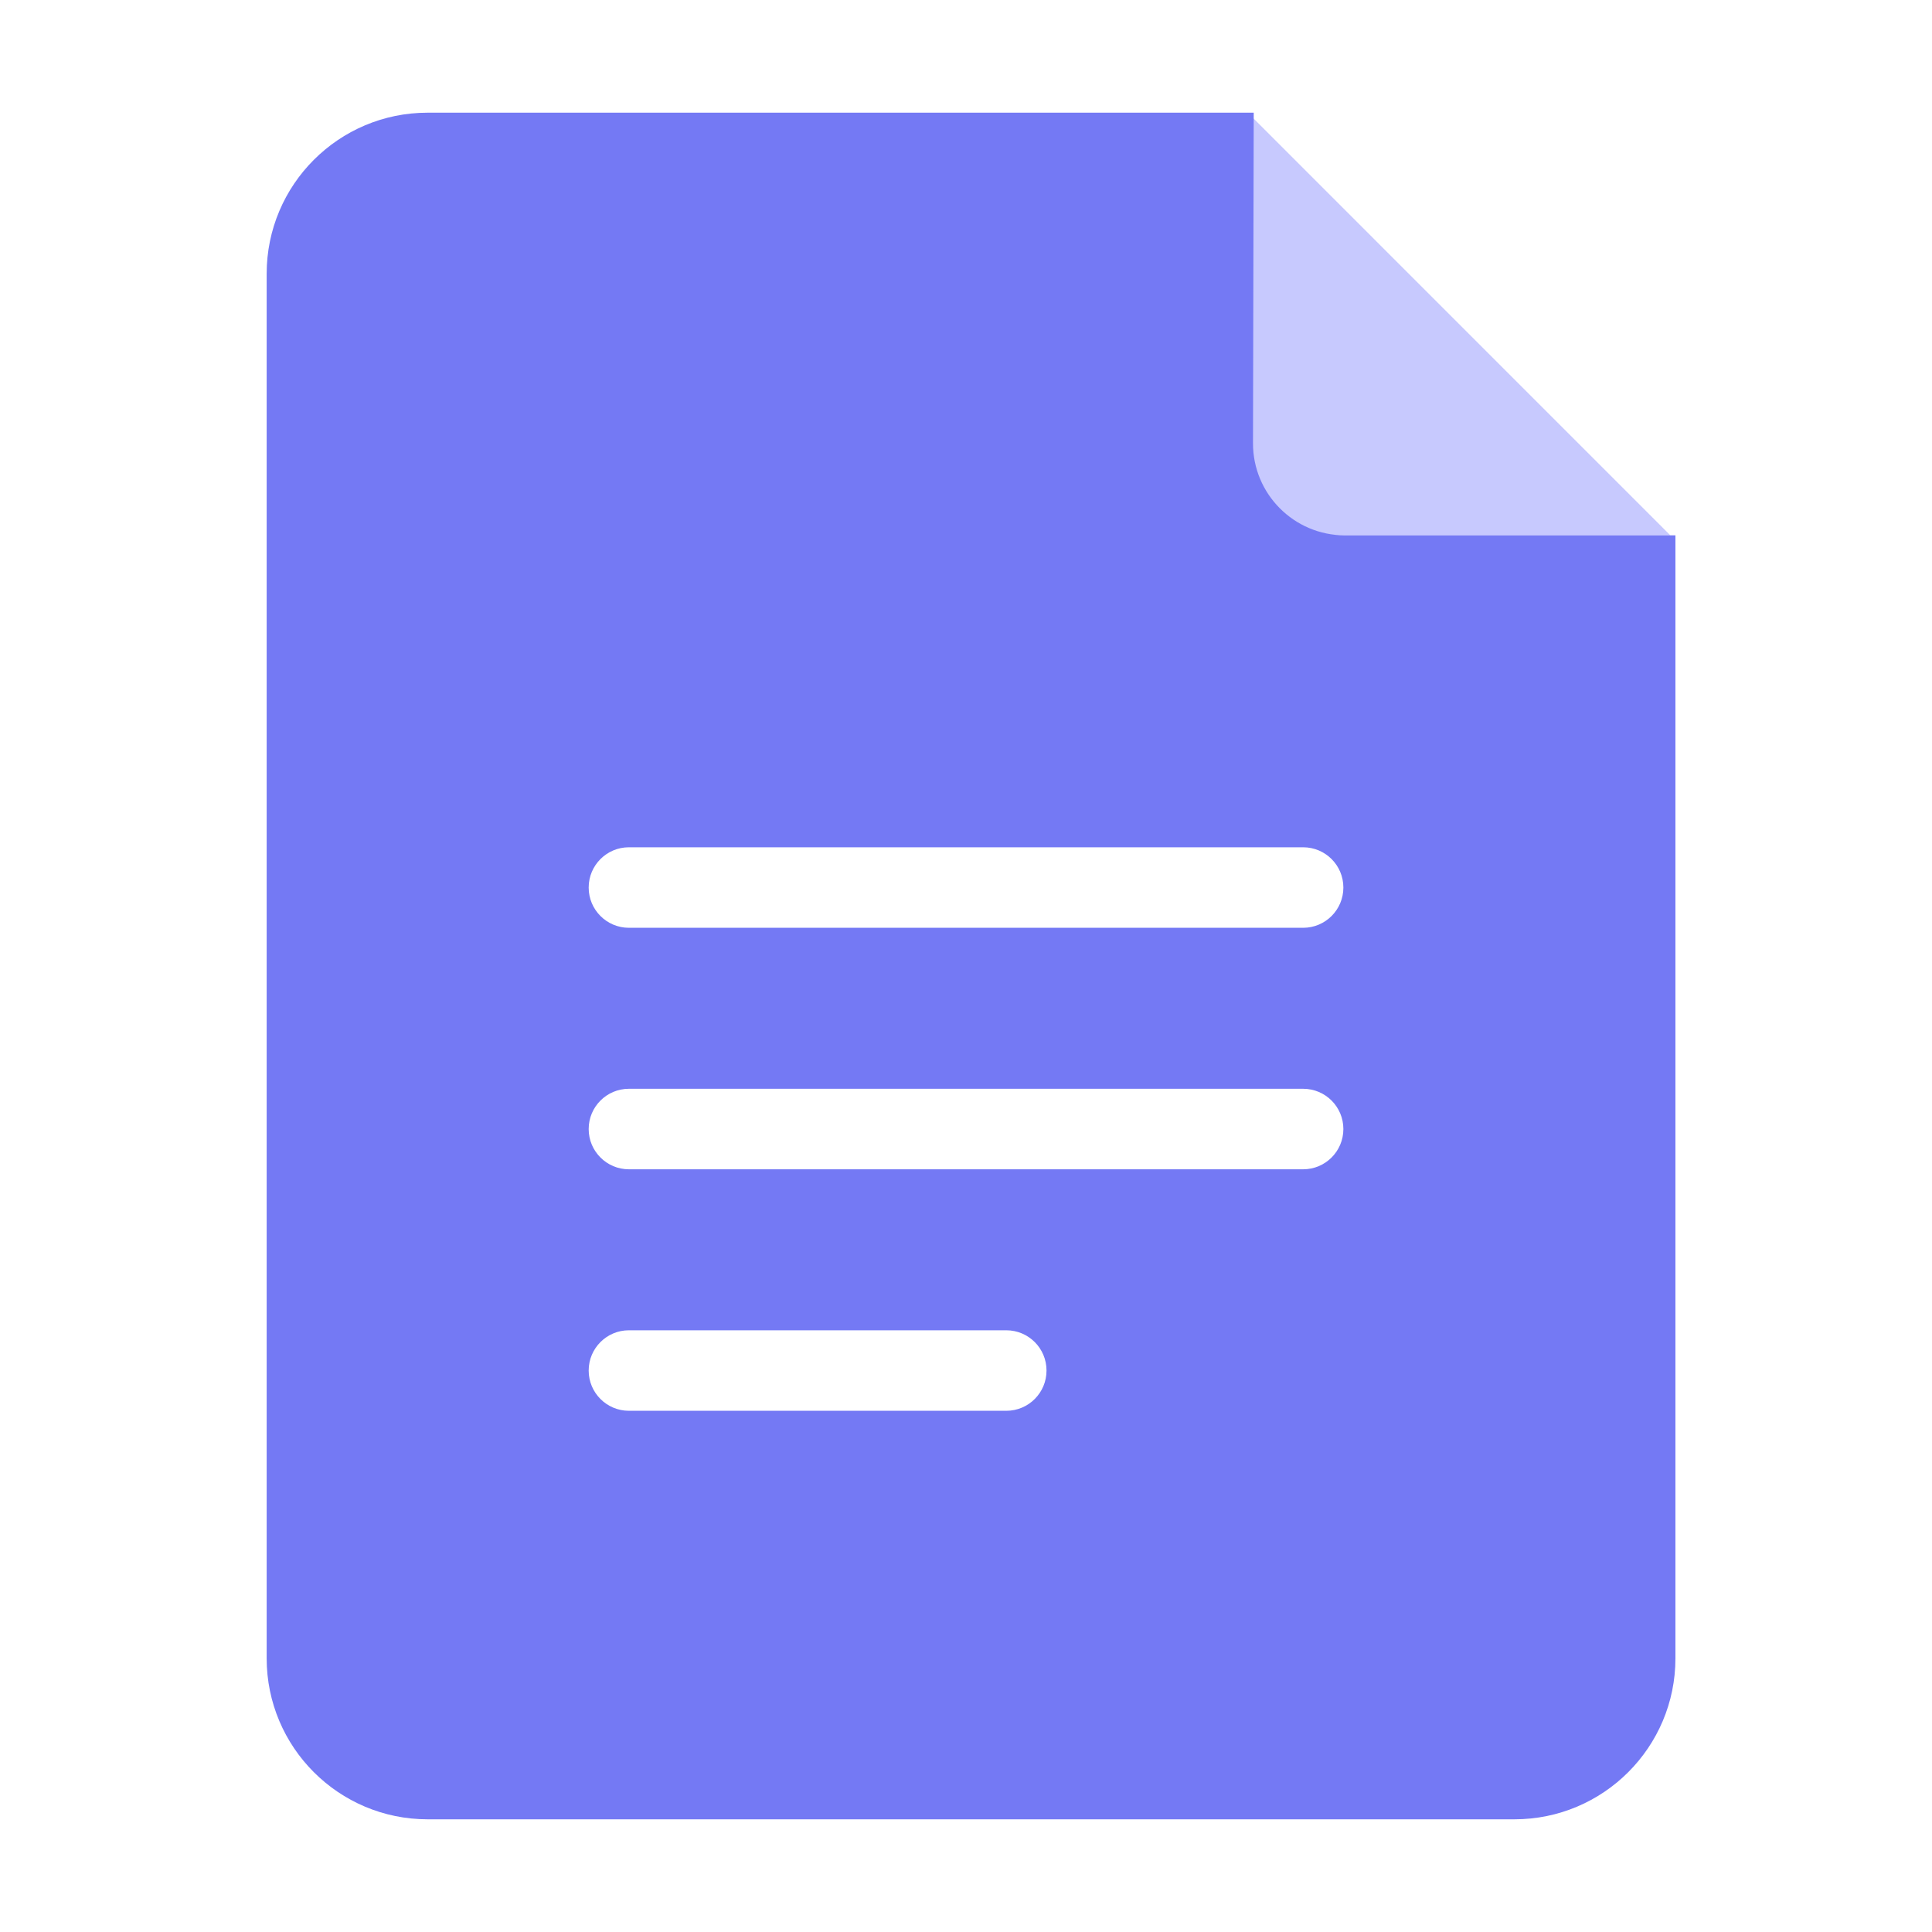
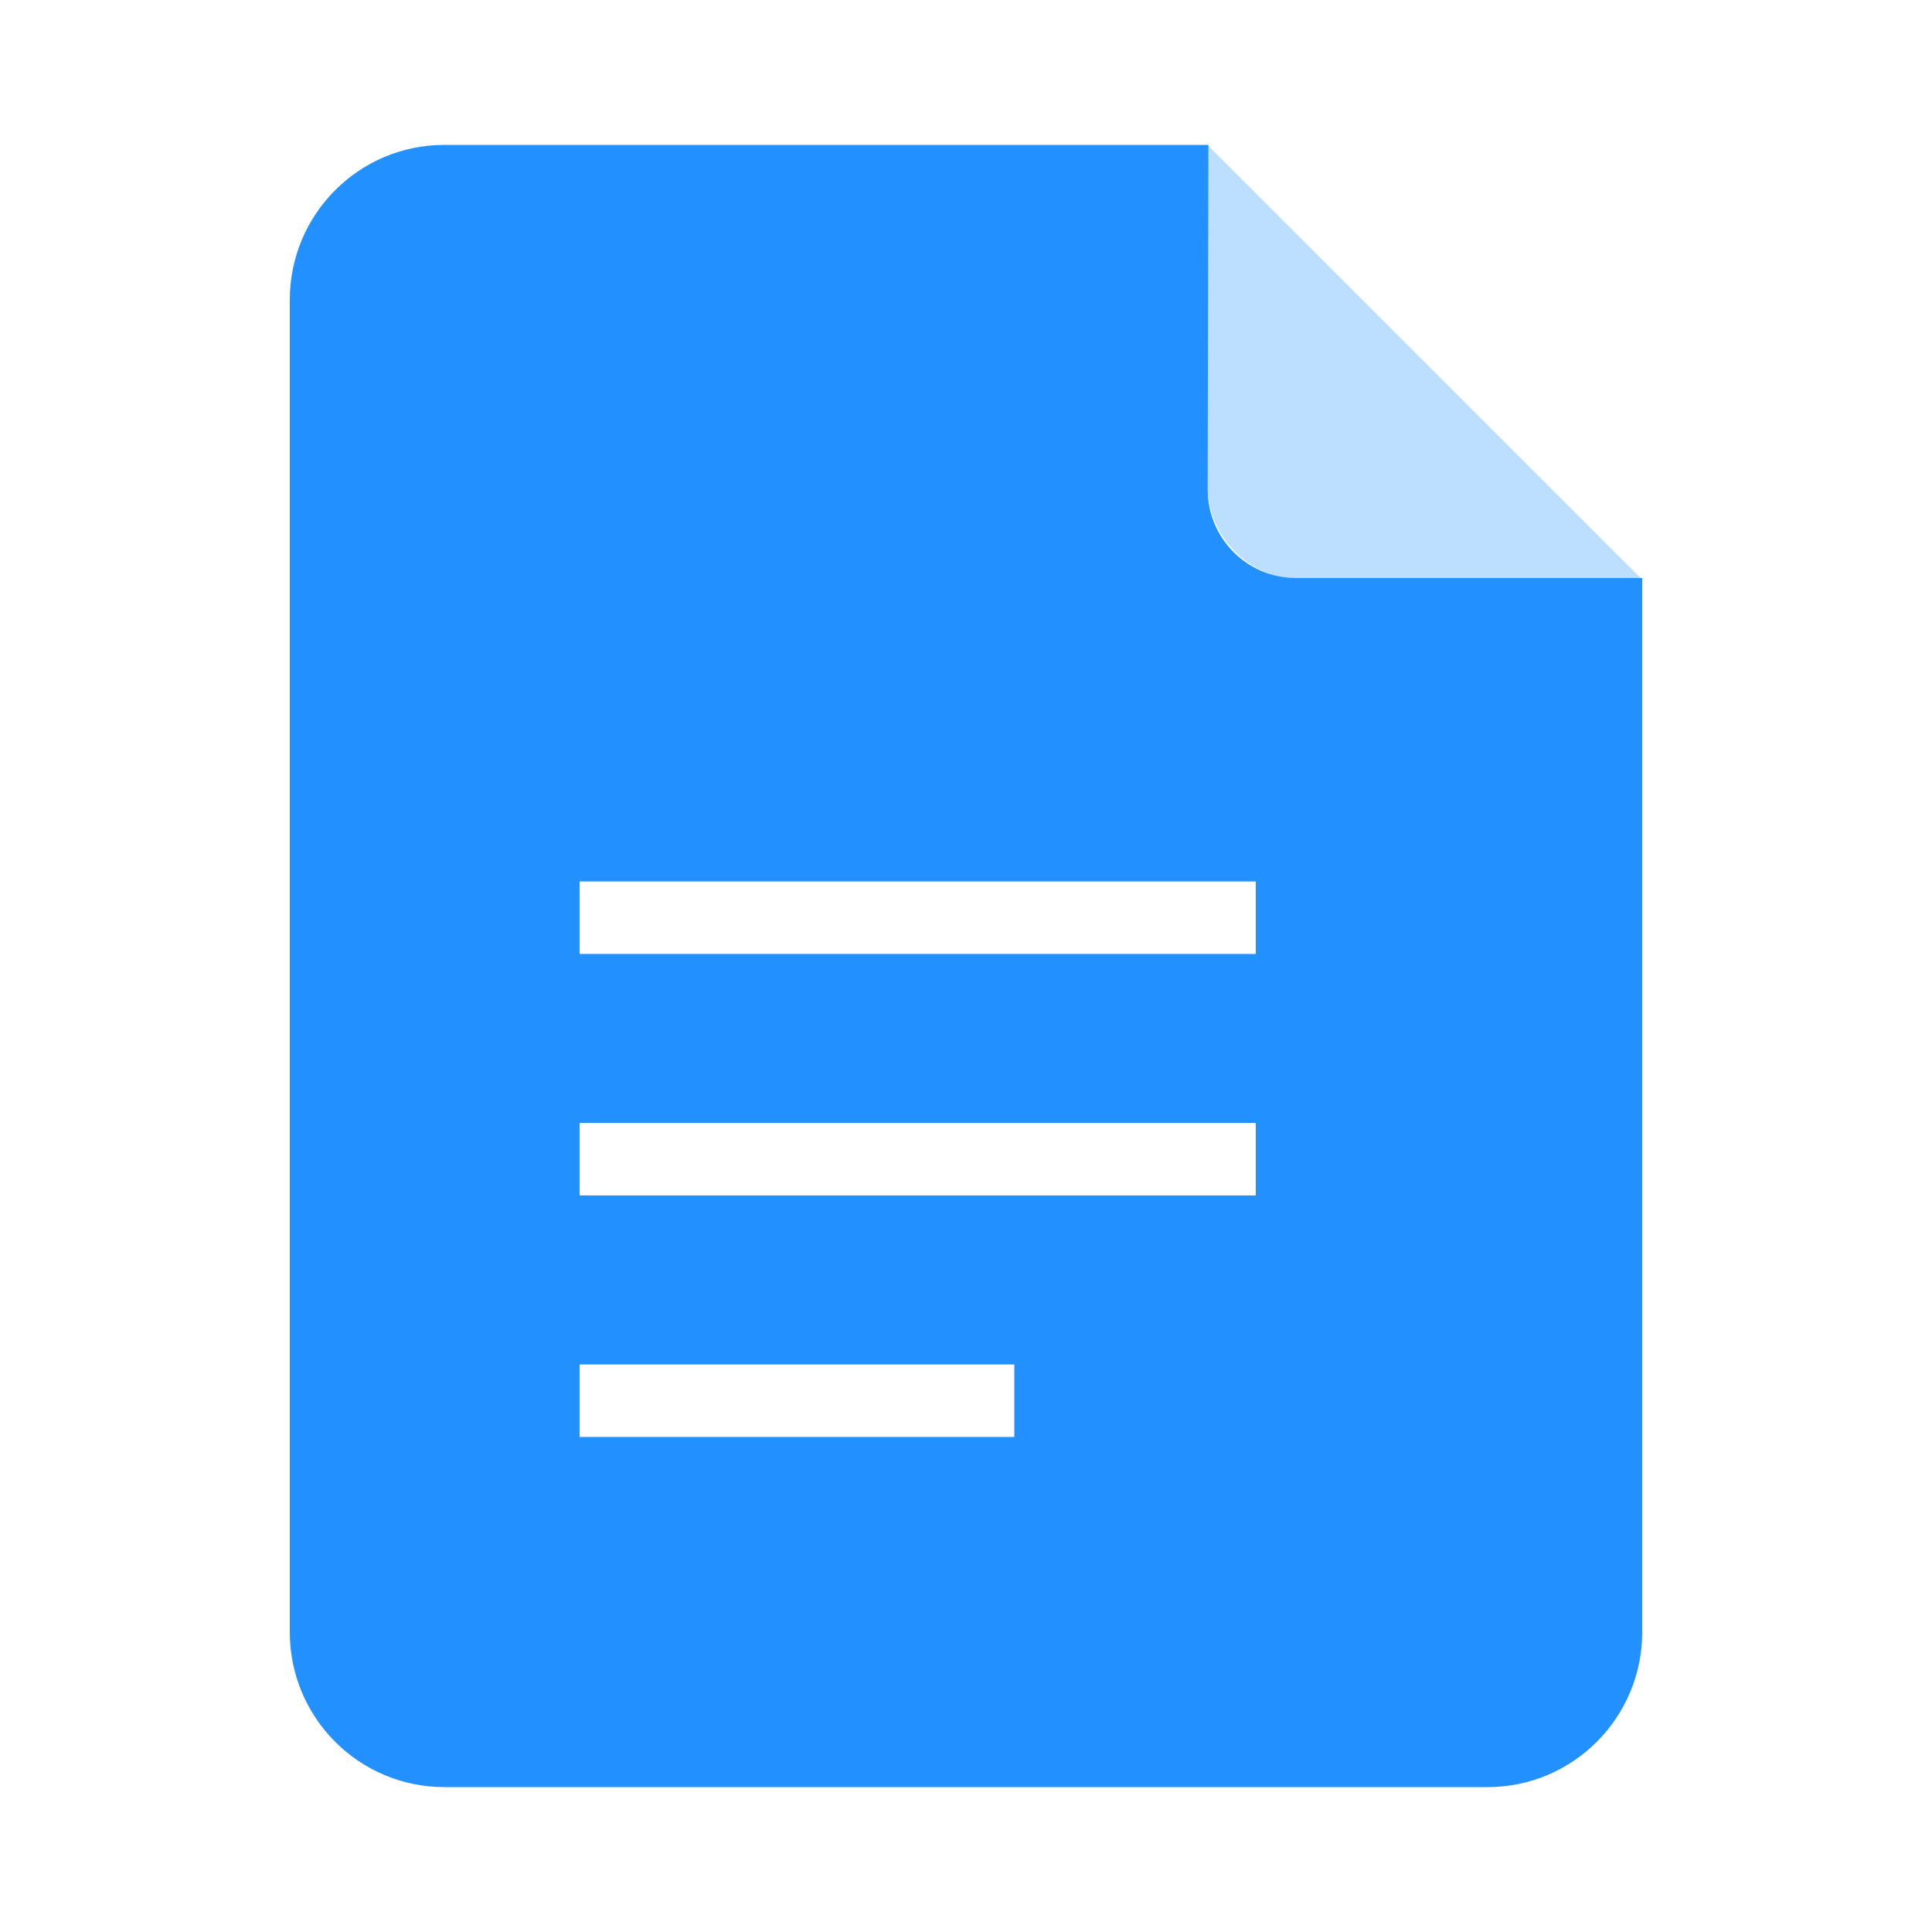
- <svg xmlns="http://www.w3.org/2000/svg" width="40" height="40" viewBox="0 0 40 40" fill="none">
-   <rect width="40" height="40" x="0" y="0" />
-   <g>
-     <rect width="40" height="40" x="0" y="0" />
-     <g>
-       <rect width="33.333" height="33.333" x="3.333" y="2.333" />
-       <g>
-         <path d="M25.833 2.333L34.583 11.084L27.738 11.084C26.686 11.084 25.833 10.231 25.833 9.179L25.833 2.333L25.833 2.333Z" fill="rgb(199,201,254)" fill-rule="evenodd" />
-         <path d="M25.957 2.333L25.942 9.175C25.939 10.226 26.79 11.081 27.842 11.084L34.688 11.084L34.688 34.334C34.688 36.174 33.195 37.667 31.354 37.667L8.854 37.667C7.013 37.667 5.521 36.174 5.521 34.334L5.521 5.667C5.521 3.826 7.013 2.333 8.854 2.333L25.957 2.333L25.957 2.333Z" fill="rgb(116,121,244)" fill-rule="evenodd" />
-         <g>
-           <rect width="15.625" height="1.667" x="12.188" y="17.542" rx="0.833" fill="rgb(255,255,255)" />
-           <rect width="15.625" height="1.667" x="12.188" y="22.542" rx="0.833" fill="rgb(255,255,255)" />
-           <rect width="9.479" height="1.667" x="12.188" y="27.542" rx="0.833" fill="rgb(255,255,255)" />
-         </g>
-       </g>
-     </g>
-   </g>
+ <svg xmlns="http://www.w3.org/2000/svg" viewBox="0 0 40 40" fill="none" width="40" height="40">
+   <rect id="card-editor" x="0.0" y="0.0" width="40" height="40" fill="rgb(255,255,255)" fill-opacity="0.0" />
+   <path id="card-editor-path" d="M25 3L34 12L26.959 12C25.877 12 25 11.123 25 10.041L25 3L25 3Z" fill="rgb(188,222,255)" fill-rule="evenodd" />
+   <path id="card-editor-path-2" d="M25.018 3L25.004 10.13C25.002 11.143 25.818 11.965 26.828 11.967L34 11.967L34 33.792C34 35.564 32.564 37 30.8 37L9.2 37C7.433 37 6 35.564 6 33.792L6 6.208C6 4.436 7.433 3 9.2 3L25.018 3L25.018 3Z" fill="rgb(34,144,255)" fill-rule="evenodd" />
+   <path id="card-editor-path-3" d="M12 24L26 24" stroke="rgb(255,255,255)" stroke-width="1.5" stroke-linejoin="round" />
+   <path id="card-editor-path-3" d="M12 19L26 19" stroke="rgb(255,255,255)" stroke-width="1.5" stroke-linejoin="round" />
+   <path id="card-editor-path-4" d="M12 29L21 29" stroke="rgb(255,255,255)" stroke-width="1.5" stroke-linejoin="round" />
</svg>
